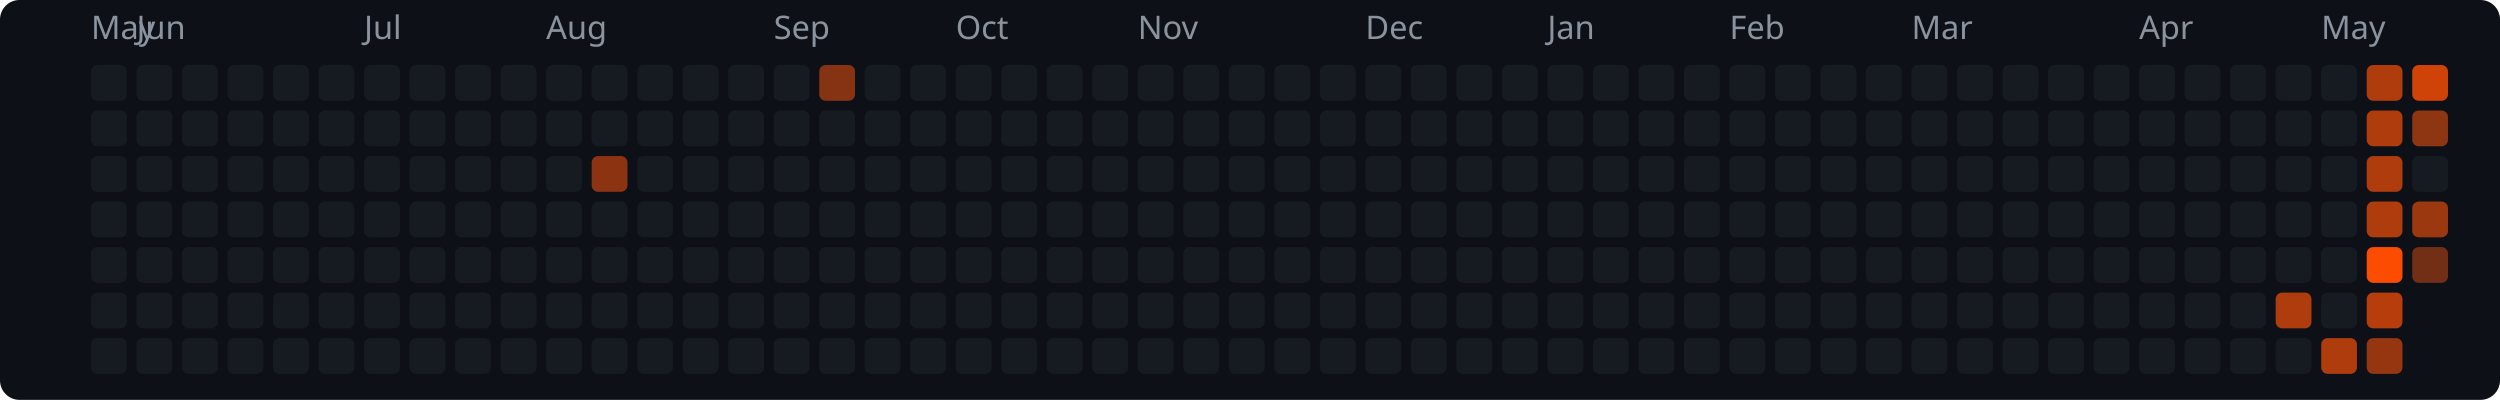
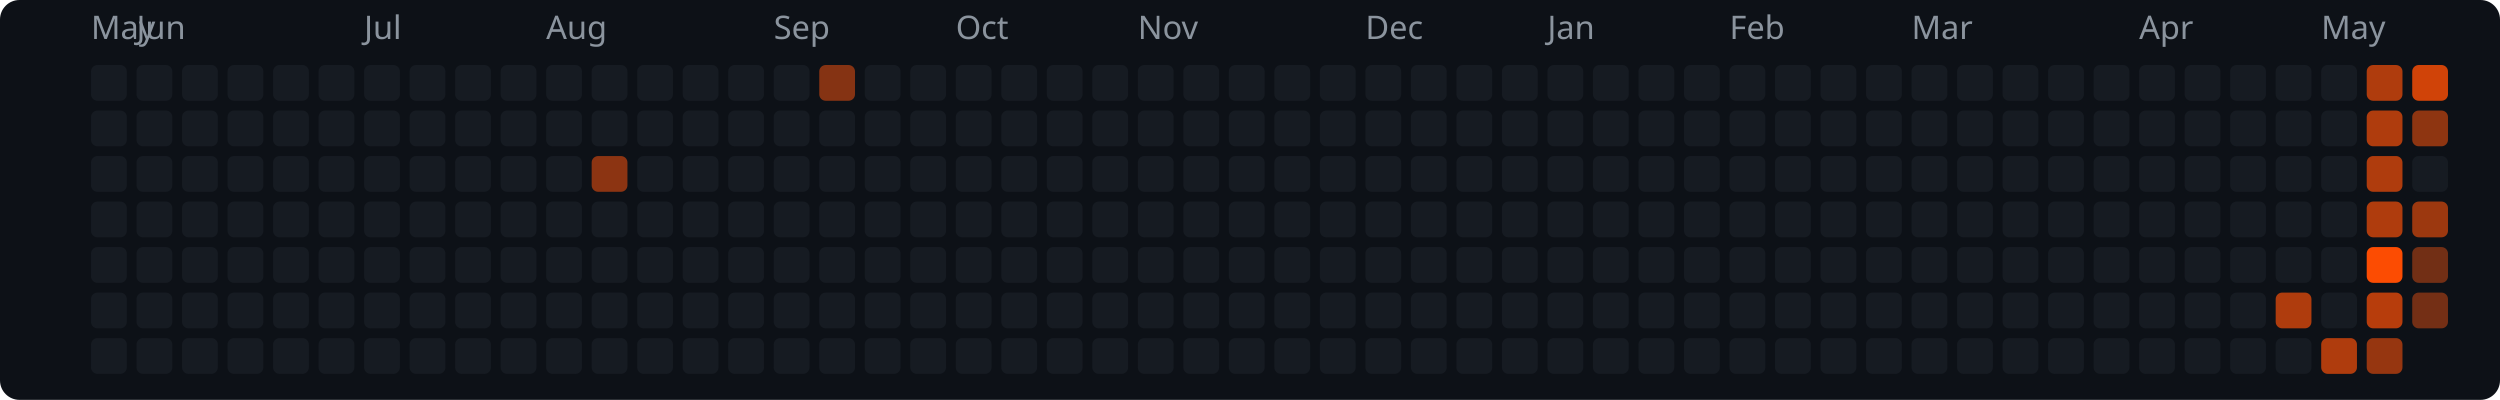
<svg xmlns="http://www.w3.org/2000/svg" width="769" height="123" viewBox="0 0 769 123">
  <rect width="769" height="123" rx="6" fill="#0d1117" />
  <text x="28" y="12" fill="#8b949e" font-size="10" font-family="system-ui,sans-serif">May</text>
  <text x="42" y="12" fill="#8b949e" font-size="10" font-family="system-ui,sans-serif">Jun</text>
  <text x="112" y="12" fill="#8b949e" font-size="10" font-family="system-ui,sans-serif">Jul</text>
  <text x="168" y="12" fill="#8b949e" font-size="10" font-family="system-ui,sans-serif">Aug</text>
  <text x="238" y="12" fill="#8b949e" font-size="10" font-family="system-ui,sans-serif">Sep</text>
  <text x="294" y="12" fill="#8b949e" font-size="10" font-family="system-ui,sans-serif">Oct</text>
  <text x="350" y="12" fill="#8b949e" font-size="10" font-family="system-ui,sans-serif">Nov</text>
  <text x="420" y="12" fill="#8b949e" font-size="10" font-family="system-ui,sans-serif">Dec</text>
  <text x="476" y="12" fill="#8b949e" font-size="10" font-family="system-ui,sans-serif">Jan</text>
  <text x="532" y="12" fill="#8b949e" font-size="10" font-family="system-ui,sans-serif">Feb</text>
  <text x="588" y="12" fill="#8b949e" font-size="10" font-family="system-ui,sans-serif">Mar</text>
  <text x="658" y="12" fill="#8b949e" font-size="10" font-family="system-ui,sans-serif">Apr</text>
  <text x="714" y="12" fill="#8b949e" font-size="10" font-family="system-ui,sans-serif">May</text>
  <rect x="28" y="20" width="11" height="11" rx="2" fill="#161b22" />
  <rect x="28" y="34" width="11" height="11" rx="2" fill="#161b22" />
  <rect x="28" y="48" width="11" height="11" rx="2" fill="#161b22" />
  <rect x="28" y="62" width="11" height="11" rx="2" fill="#161b22" />
  <rect x="28" y="76" width="11" height="11" rx="2" fill="#161b22" />
  <rect x="28" y="90" width="11" height="11" rx="2" fill="#161b22" />
  <rect x="28" y="104" width="11" height="11" rx="2" fill="#161b22" />
  <rect x="42" y="20" width="11" height="11" rx="2" fill="#161b22" />
  <rect x="42" y="34" width="11" height="11" rx="2" fill="#161b22" />
  <rect x="42" y="48" width="11" height="11" rx="2" fill="#161b22" />
  <rect x="42" y="62" width="11" height="11" rx="2" fill="#161b22" />
  <rect x="42" y="76" width="11" height="11" rx="2" fill="#161b22" />
  <rect x="42" y="90" width="11" height="11" rx="2" fill="#161b22" />
  <rect x="42" y="104" width="11" height="11" rx="2" fill="#161b22" />
  <rect x="56" y="20" width="11" height="11" rx="2" fill="#161b22" />
  <rect x="56" y="34" width="11" height="11" rx="2" fill="#161b22" />
  <rect x="56" y="48" width="11" height="11" rx="2" fill="#161b22" />
  <rect x="56" y="62" width="11" height="11" rx="2" fill="#161b22" />
  <rect x="56" y="76" width="11" height="11" rx="2" fill="#161b22" />
  <rect x="56" y="90" width="11" height="11" rx="2" fill="#161b22" />
  <rect x="56" y="104" width="11" height="11" rx="2" fill="#161b22" />
  <rect x="70" y="20" width="11" height="11" rx="2" fill="#161b22" />
  <rect x="70" y="34" width="11" height="11" rx="2" fill="#161b22" />
  <rect x="70" y="48" width="11" height="11" rx="2" fill="#161b22" />
  <rect x="70" y="62" width="11" height="11" rx="2" fill="#161b22" />
  <rect x="70" y="76" width="11" height="11" rx="2" fill="#161b22" />
  <rect x="70" y="90" width="11" height="11" rx="2" fill="#161b22" />
  <rect x="70" y="104" width="11" height="11" rx="2" fill="#161b22" />
  <rect x="84" y="20" width="11" height="11" rx="2" fill="#161b22" />
  <rect x="84" y="34" width="11" height="11" rx="2" fill="#161b22" />
  <rect x="84" y="48" width="11" height="11" rx="2" fill="#161b22" />
  <rect x="84" y="62" width="11" height="11" rx="2" fill="#161b22" />
  <rect x="84" y="76" width="11" height="11" rx="2" fill="#161b22" />
  <rect x="84" y="90" width="11" height="11" rx="2" fill="#161b22" />
  <rect x="84" y="104" width="11" height="11" rx="2" fill="#161b22" />
  <rect x="98" y="20" width="11" height="11" rx="2" fill="#161b22" />
  <rect x="98" y="34" width="11" height="11" rx="2" fill="#161b22" />
  <rect x="98" y="48" width="11" height="11" rx="2" fill="#161b22" />
  <rect x="98" y="62" width="11" height="11" rx="2" fill="#161b22" />
  <rect x="98" y="76" width="11" height="11" rx="2" fill="#161b22" />
  <rect x="98" y="90" width="11" height="11" rx="2" fill="#161b22" />
  <rect x="98" y="104" width="11" height="11" rx="2" fill="#161b22" />
  <rect x="112" y="20" width="11" height="11" rx="2" fill="#161b22" />
  <rect x="112" y="34" width="11" height="11" rx="2" fill="#161b22" />
  <rect x="112" y="48" width="11" height="11" rx="2" fill="#161b22" />
  <rect x="112" y="62" width="11" height="11" rx="2" fill="#161b22" />
  <rect x="112" y="76" width="11" height="11" rx="2" fill="#161b22" />
  <rect x="112" y="90" width="11" height="11" rx="2" fill="#161b22" />
  <rect x="112" y="104" width="11" height="11" rx="2" fill="#161b22" />
  <rect x="126" y="20" width="11" height="11" rx="2" fill="#161b22" />
  <rect x="126" y="34" width="11" height="11" rx="2" fill="#161b22" />
  <rect x="126" y="48" width="11" height="11" rx="2" fill="#161b22" />
  <rect x="126" y="62" width="11" height="11" rx="2" fill="#161b22" />
  <rect x="126" y="76" width="11" height="11" rx="2" fill="#161b22" />
  <rect x="126" y="90" width="11" height="11" rx="2" fill="#161b22" />
  <rect x="126" y="104" width="11" height="11" rx="2" fill="#161b22" />
  <rect x="140" y="20" width="11" height="11" rx="2" fill="#161b22" />
  <rect x="140" y="34" width="11" height="11" rx="2" fill="#161b22" />
  <rect x="140" y="48" width="11" height="11" rx="2" fill="#161b22" />
  <rect x="140" y="62" width="11" height="11" rx="2" fill="#161b22" />
  <rect x="140" y="76" width="11" height="11" rx="2" fill="#161b22" />
  <rect x="140" y="90" width="11" height="11" rx="2" fill="#161b22" />
  <rect x="140" y="104" width="11" height="11" rx="2" fill="#161b22" />
  <rect x="154" y="20" width="11" height="11" rx="2" fill="#161b22" />
  <rect x="154" y="34" width="11" height="11" rx="2" fill="#161b22" />
  <rect x="154" y="48" width="11" height="11" rx="2" fill="#161b22" />
  <rect x="154" y="62" width="11" height="11" rx="2" fill="#161b22" />
  <rect x="154" y="76" width="11" height="11" rx="2" fill="#161b22" />
  <rect x="154" y="90" width="11" height="11" rx="2" fill="#161b22" />
  <rect x="154" y="104" width="11" height="11" rx="2" fill="#161b22" />
  <rect x="168" y="20" width="11" height="11" rx="2" fill="#161b22" />
  <rect x="168" y="34" width="11" height="11" rx="2" fill="#161b22" />
  <rect x="168" y="48" width="11" height="11" rx="2" fill="#161b22" />
  <rect x="168" y="62" width="11" height="11" rx="2" fill="#161b22" />
  <rect x="168" y="76" width="11" height="11" rx="2" fill="#161b22" />
  <rect x="168" y="90" width="11" height="11" rx="2" fill="#161b22" />
  <rect x="168" y="104" width="11" height="11" rx="2" fill="#161b22" />
  <rect x="182" y="20" width="11" height="11" rx="2" fill="#161b22" />
  <rect x="182" y="34" width="11" height="11" rx="2" fill="#161b22" />
  <rect x="182" y="48" width="11" height="11" rx="2" fill="#8c3412" />
  <rect x="182" y="62" width="11" height="11" rx="2" fill="#161b22" />
  <rect x="182" y="76" width="11" height="11" rx="2" fill="#161b22" />
  <rect x="182" y="90" width="11" height="11" rx="2" fill="#161b22" />
  <rect x="182" y="104" width="11" height="11" rx="2" fill="#161b22" />
  <rect x="196" y="20" width="11" height="11" rx="2" fill="#161b22" />
  <rect x="196" y="34" width="11" height="11" rx="2" fill="#161b22" />
  <rect x="196" y="48" width="11" height="11" rx="2" fill="#161b22" />
  <rect x="196" y="62" width="11" height="11" rx="2" fill="#161b22" />
  <rect x="196" y="76" width="11" height="11" rx="2" fill="#161b22" />
  <rect x="196" y="90" width="11" height="11" rx="2" fill="#161b22" />
  <rect x="196" y="104" width="11" height="11" rx="2" fill="#161b22" />
  <rect x="210" y="20" width="11" height="11" rx="2" fill="#161b22" />
  <rect x="210" y="34" width="11" height="11" rx="2" fill="#161b22" />
  <rect x="210" y="48" width="11" height="11" rx="2" fill="#161b22" />
  <rect x="210" y="62" width="11" height="11" rx="2" fill="#161b22" />
  <rect x="210" y="76" width="11" height="11" rx="2" fill="#161b22" />
  <rect x="210" y="90" width="11" height="11" rx="2" fill="#161b22" />
  <rect x="210" y="104" width="11" height="11" rx="2" fill="#161b22" />
  <rect x="224" y="20" width="11" height="11" rx="2" fill="#161b22" />
  <rect x="224" y="34" width="11" height="11" rx="2" fill="#161b22" />
  <rect x="224" y="48" width="11" height="11" rx="2" fill="#161b22" />
  <rect x="224" y="62" width="11" height="11" rx="2" fill="#161b22" />
  <rect x="224" y="76" width="11" height="11" rx="2" fill="#161b22" />
  <rect x="224" y="90" width="11" height="11" rx="2" fill="#161b22" />
  <rect x="224" y="104" width="11" height="11" rx="2" fill="#161b22" />
  <rect x="238" y="20" width="11" height="11" rx="2" fill="#161b22" />
  <rect x="238" y="34" width="11" height="11" rx="2" fill="#161b22" />
  <rect x="238" y="48" width="11" height="11" rx="2" fill="#161b22" />
  <rect x="238" y="62" width="11" height="11" rx="2" fill="#161b22" />
  <rect x="238" y="76" width="11" height="11" rx="2" fill="#161b22" />
  <rect x="238" y="90" width="11" height="11" rx="2" fill="#161b22" />
  <rect x="238" y="104" width="11" height="11" rx="2" fill="#161b22" />
  <rect x="252" y="20" width="11" height="11" rx="2" fill="#853313" />
  <rect x="252" y="34" width="11" height="11" rx="2" fill="#161b22" />
  <rect x="252" y="48" width="11" height="11" rx="2" fill="#161b22" />
  <rect x="252" y="62" width="11" height="11" rx="2" fill="#161b22" />
  <rect x="252" y="76" width="11" height="11" rx="2" fill="#161b22" />
  <rect x="252" y="90" width="11" height="11" rx="2" fill="#161b22" />
  <rect x="252" y="104" width="11" height="11" rx="2" fill="#161b22" />
  <rect x="266" y="20" width="11" height="11" rx="2" fill="#161b22" />
  <rect x="266" y="34" width="11" height="11" rx="2" fill="#161b22" />
  <rect x="266" y="48" width="11" height="11" rx="2" fill="#161b22" />
  <rect x="266" y="62" width="11" height="11" rx="2" fill="#161b22" />
  <rect x="266" y="76" width="11" height="11" rx="2" fill="#161b22" />
  <rect x="266" y="90" width="11" height="11" rx="2" fill="#161b22" />
  <rect x="266" y="104" width="11" height="11" rx="2" fill="#161b22" />
  <rect x="280" y="20" width="11" height="11" rx="2" fill="#161b22" />
  <rect x="280" y="34" width="11" height="11" rx="2" fill="#161b22" />
  <rect x="280" y="48" width="11" height="11" rx="2" fill="#161b22" />
  <rect x="280" y="62" width="11" height="11" rx="2" fill="#161b22" />
  <rect x="280" y="76" width="11" height="11" rx="2" fill="#161b22" />
  <rect x="280" y="90" width="11" height="11" rx="2" fill="#161b22" />
  <rect x="280" y="104" width="11" height="11" rx="2" fill="#161b22" />
  <rect x="294" y="20" width="11" height="11" rx="2" fill="#161b22" />
  <rect x="294" y="34" width="11" height="11" rx="2" fill="#161b22" />
  <rect x="294" y="48" width="11" height="11" rx="2" fill="#161b22" />
  <rect x="294" y="62" width="11" height="11" rx="2" fill="#161b22" />
  <rect x="294" y="76" width="11" height="11" rx="2" fill="#161b22" />
  <rect x="294" y="90" width="11" height="11" rx="2" fill="#161b22" />
  <rect x="294" y="104" width="11" height="11" rx="2" fill="#161b22" />
  <rect x="308" y="20" width="11" height="11" rx="2" fill="#161b22" />
  <rect x="308" y="34" width="11" height="11" rx="2" fill="#161b22" />
  <rect x="308" y="48" width="11" height="11" rx="2" fill="#161b22" />
  <rect x="308" y="62" width="11" height="11" rx="2" fill="#161b22" />
  <rect x="308" y="76" width="11" height="11" rx="2" fill="#161b22" />
  <rect x="308" y="90" width="11" height="11" rx="2" fill="#161b22" />
  <rect x="308" y="104" width="11" height="11" rx="2" fill="#161b22" />
  <rect x="322" y="20" width="11" height="11" rx="2" fill="#161b22" />
  <rect x="322" y="34" width="11" height="11" rx="2" fill="#161b22" />
  <rect x="322" y="48" width="11" height="11" rx="2" fill="#161b22" />
  <rect x="322" y="62" width="11" height="11" rx="2" fill="#161b22" />
  <rect x="322" y="76" width="11" height="11" rx="2" fill="#161b22" />
  <rect x="322" y="90" width="11" height="11" rx="2" fill="#161b22" />
  <rect x="322" y="104" width="11" height="11" rx="2" fill="#161b22" />
  <rect x="336" y="20" width="11" height="11" rx="2" fill="#161b22" />
  <rect x="336" y="34" width="11" height="11" rx="2" fill="#161b22" />
  <rect x="336" y="48" width="11" height="11" rx="2" fill="#161b22" />
  <rect x="336" y="62" width="11" height="11" rx="2" fill="#161b22" />
  <rect x="336" y="76" width="11" height="11" rx="2" fill="#161b22" />
  <rect x="336" y="90" width="11" height="11" rx="2" fill="#161b22" />
  <rect x="336" y="104" width="11" height="11" rx="2" fill="#161b22" />
  <rect x="350" y="20" width="11" height="11" rx="2" fill="#161b22" />
  <rect x="350" y="34" width="11" height="11" rx="2" fill="#161b22" />
  <rect x="350" y="48" width="11" height="11" rx="2" fill="#161b22" />
  <rect x="350" y="62" width="11" height="11" rx="2" fill="#161b22" />
  <rect x="350" y="76" width="11" height="11" rx="2" fill="#161b22" />
  <rect x="350" y="90" width="11" height="11" rx="2" fill="#161b22" />
  <rect x="350" y="104" width="11" height="11" rx="2" fill="#161b22" />
  <rect x="364" y="20" width="11" height="11" rx="2" fill="#161b22" />
  <rect x="364" y="34" width="11" height="11" rx="2" fill="#161b22" />
  <rect x="364" y="48" width="11" height="11" rx="2" fill="#161b22" />
  <rect x="364" y="62" width="11" height="11" rx="2" fill="#161b22" />
  <rect x="364" y="76" width="11" height="11" rx="2" fill="#161b22" />
  <rect x="364" y="90" width="11" height="11" rx="2" fill="#161b22" />
  <rect x="364" y="104" width="11" height="11" rx="2" fill="#161b22" />
  <rect x="378" y="20" width="11" height="11" rx="2" fill="#161b22" />
  <rect x="378" y="34" width="11" height="11" rx="2" fill="#161b22" />
  <rect x="378" y="48" width="11" height="11" rx="2" fill="#161b22" />
  <rect x="378" y="62" width="11" height="11" rx="2" fill="#161b22" />
  <rect x="378" y="76" width="11" height="11" rx="2" fill="#161b22" />
  <rect x="378" y="90" width="11" height="11" rx="2" fill="#161b22" />
  <rect x="378" y="104" width="11" height="11" rx="2" fill="#161b22" />
  <rect x="392" y="20" width="11" height="11" rx="2" fill="#161b22" />
  <rect x="392" y="34" width="11" height="11" rx="2" fill="#161b22" />
  <rect x="392" y="48" width="11" height="11" rx="2" fill="#161b22" />
  <rect x="392" y="62" width="11" height="11" rx="2" fill="#161b22" />
  <rect x="392" y="76" width="11" height="11" rx="2" fill="#161b22" />
  <rect x="392" y="90" width="11" height="11" rx="2" fill="#161b22" />
  <rect x="392" y="104" width="11" height="11" rx="2" fill="#161b22" />
  <rect x="406" y="20" width="11" height="11" rx="2" fill="#161b22" />
  <rect x="406" y="34" width="11" height="11" rx="2" fill="#161b22" />
  <rect x="406" y="48" width="11" height="11" rx="2" fill="#161b22" />
  <rect x="406" y="62" width="11" height="11" rx="2" fill="#161b22" />
  <rect x="406" y="76" width="11" height="11" rx="2" fill="#161b22" />
  <rect x="406" y="90" width="11" height="11" rx="2" fill="#161b22" />
  <rect x="406" y="104" width="11" height="11" rx="2" fill="#161b22" />
  <rect x="420" y="20" width="11" height="11" rx="2" fill="#161b22" />
  <rect x="420" y="34" width="11" height="11" rx="2" fill="#161b22" />
  <rect x="420" y="48" width="11" height="11" rx="2" fill="#161b22" />
  <rect x="420" y="62" width="11" height="11" rx="2" fill="#161b22" />
  <rect x="420" y="76" width="11" height="11" rx="2" fill="#161b22" />
  <rect x="420" y="90" width="11" height="11" rx="2" fill="#161b22" />
  <rect x="420" y="104" width="11" height="11" rx="2" fill="#161b22" />
  <rect x="434" y="20" width="11" height="11" rx="2" fill="#161b22" />
  <rect x="434" y="34" width="11" height="11" rx="2" fill="#161b22" />
  <rect x="434" y="48" width="11" height="11" rx="2" fill="#161b22" />
  <rect x="434" y="62" width="11" height="11" rx="2" fill="#161b22" />
  <rect x="434" y="76" width="11" height="11" rx="2" fill="#161b22" />
  <rect x="434" y="90" width="11" height="11" rx="2" fill="#161b22" />
  <rect x="434" y="104" width="11" height="11" rx="2" fill="#161b22" />
  <rect x="448" y="20" width="11" height="11" rx="2" fill="#161b22" />
  <rect x="448" y="34" width="11" height="11" rx="2" fill="#161b22" />
  <rect x="448" y="48" width="11" height="11" rx="2" fill="#161b22" />
  <rect x="448" y="62" width="11" height="11" rx="2" fill="#161b22" />
  <rect x="448" y="76" width="11" height="11" rx="2" fill="#161b22" />
  <rect x="448" y="90" width="11" height="11" rx="2" fill="#161b22" />
  <rect x="448" y="104" width="11" height="11" rx="2" fill="#161b22" />
  <rect x="462" y="20" width="11" height="11" rx="2" fill="#161b22" />
  <rect x="462" y="34" width="11" height="11" rx="2" fill="#161b22" />
  <rect x="462" y="48" width="11" height="11" rx="2" fill="#161b22" />
  <rect x="462" y="62" width="11" height="11" rx="2" fill="#161b22" />
  <rect x="462" y="76" width="11" height="11" rx="2" fill="#161b22" />
  <rect x="462" y="90" width="11" height="11" rx="2" fill="#161b22" />
  <rect x="462" y="104" width="11" height="11" rx="2" fill="#161b22" />
  <rect x="476" y="20" width="11" height="11" rx="2" fill="#161b22" />
  <rect x="476" y="34" width="11" height="11" rx="2" fill="#161b22" />
  <rect x="476" y="48" width="11" height="11" rx="2" fill="#161b22" />
  <rect x="476" y="62" width="11" height="11" rx="2" fill="#161b22" />
  <rect x="476" y="76" width="11" height="11" rx="2" fill="#161b22" />
  <rect x="476" y="90" width="11" height="11" rx="2" fill="#161b22" />
  <rect x="476" y="104" width="11" height="11" rx="2" fill="#161b22" />
  <rect x="490" y="20" width="11" height="11" rx="2" fill="#161b22" />
  <rect x="490" y="34" width="11" height="11" rx="2" fill="#161b22" />
  <rect x="490" y="48" width="11" height="11" rx="2" fill="#161b22" />
  <rect x="490" y="62" width="11" height="11" rx="2" fill="#161b22" />
  <rect x="490" y="76" width="11" height="11" rx="2" fill="#161b22" />
  <rect x="490" y="90" width="11" height="11" rx="2" fill="#161b22" />
  <rect x="490" y="104" width="11" height="11" rx="2" fill="#161b22" />
  <rect x="504" y="20" width="11" height="11" rx="2" fill="#161b22" />
  <rect x="504" y="34" width="11" height="11" rx="2" fill="#161b22" />
  <rect x="504" y="48" width="11" height="11" rx="2" fill="#161b22" />
  <rect x="504" y="62" width="11" height="11" rx="2" fill="#161b22" />
  <rect x="504" y="76" width="11" height="11" rx="2" fill="#161b22" />
  <rect x="504" y="90" width="11" height="11" rx="2" fill="#161b22" />
  <rect x="504" y="104" width="11" height="11" rx="2" fill="#161b22" />
  <rect x="518" y="20" width="11" height="11" rx="2" fill="#161b22" />
  <rect x="518" y="34" width="11" height="11" rx="2" fill="#161b22" />
  <rect x="518" y="48" width="11" height="11" rx="2" fill="#161b22" />
  <rect x="518" y="62" width="11" height="11" rx="2" fill="#161b22" />
  <rect x="518" y="76" width="11" height="11" rx="2" fill="#161b22" />
  <rect x="518" y="90" width="11" height="11" rx="2" fill="#161b22" />
  <rect x="518" y="104" width="11" height="11" rx="2" fill="#161b22" />
  <rect x="532" y="20" width="11" height="11" rx="2" fill="#161b22" />
  <rect x="532" y="34" width="11" height="11" rx="2" fill="#161b22" />
  <rect x="532" y="48" width="11" height="11" rx="2" fill="#161b22" />
  <rect x="532" y="62" width="11" height="11" rx="2" fill="#161b22" />
  <rect x="532" y="76" width="11" height="11" rx="2" fill="#161b22" />
  <rect x="532" y="90" width="11" height="11" rx="2" fill="#161b22" />
  <rect x="532" y="104" width="11" height="11" rx="2" fill="#161b22" />
  <rect x="546" y="20" width="11" height="11" rx="2" fill="#161b22" />
  <rect x="546" y="34" width="11" height="11" rx="2" fill="#161b22" />
  <rect x="546" y="48" width="11" height="11" rx="2" fill="#161b22" />
  <rect x="546" y="62" width="11" height="11" rx="2" fill="#161b22" />
  <rect x="546" y="76" width="11" height="11" rx="2" fill="#161b22" />
  <rect x="546" y="90" width="11" height="11" rx="2" fill="#161b22" />
  <rect x="546" y="104" width="11" height="11" rx="2" fill="#161b22" />
  <rect x="560" y="20" width="11" height="11" rx="2" fill="#161b22" />
  <rect x="560" y="34" width="11" height="11" rx="2" fill="#161b22" />
  <rect x="560" y="48" width="11" height="11" rx="2" fill="#161b22" />
  <rect x="560" y="62" width="11" height="11" rx="2" fill="#161b22" />
  <rect x="560" y="76" width="11" height="11" rx="2" fill="#161b22" />
  <rect x="560" y="90" width="11" height="11" rx="2" fill="#161b22" />
  <rect x="560" y="104" width="11" height="11" rx="2" fill="#161b22" />
  <rect x="574" y="20" width="11" height="11" rx="2" fill="#161b22" />
  <rect x="574" y="34" width="11" height="11" rx="2" fill="#161b22" />
  <rect x="574" y="48" width="11" height="11" rx="2" fill="#161b22" />
  <rect x="574" y="62" width="11" height="11" rx="2" fill="#161b22" />
  <rect x="574" y="76" width="11" height="11" rx="2" fill="#161b22" />
  <rect x="574" y="90" width="11" height="11" rx="2" fill="#161b22" />
  <rect x="574" y="104" width="11" height="11" rx="2" fill="#161b22" />
  <rect x="588" y="20" width="11" height="11" rx="2" fill="#161b22" />
  <rect x="588" y="34" width="11" height="11" rx="2" fill="#161b22" />
  <rect x="588" y="48" width="11" height="11" rx="2" fill="#161b22" />
  <rect x="588" y="62" width="11" height="11" rx="2" fill="#161b22" />
  <rect x="588" y="76" width="11" height="11" rx="2" fill="#161b22" />
  <rect x="588" y="90" width="11" height="11" rx="2" fill="#161b22" />
  <rect x="588" y="104" width="11" height="11" rx="2" fill="#161b22" />
  <rect x="602" y="20" width="11" height="11" rx="2" fill="#161b22" />
  <rect x="602" y="34" width="11" height="11" rx="2" fill="#161b22" />
  <rect x="602" y="48" width="11" height="11" rx="2" fill="#161b22" />
  <rect x="602" y="62" width="11" height="11" rx="2" fill="#161b22" />
  <rect x="602" y="76" width="11" height="11" rx="2" fill="#161b22" />
  <rect x="602" y="90" width="11" height="11" rx="2" fill="#161b22" />
  <rect x="602" y="104" width="11" height="11" rx="2" fill="#161b22" />
  <rect x="616" y="20" width="11" height="11" rx="2" fill="#161b22" />
  <rect x="616" y="34" width="11" height="11" rx="2" fill="#161b22" />
  <rect x="616" y="48" width="11" height="11" rx="2" fill="#161b22" />
  <rect x="616" y="62" width="11" height="11" rx="2" fill="#161b22" />
  <rect x="616" y="76" width="11" height="11" rx="2" fill="#161b22" />
  <rect x="616" y="90" width="11" height="11" rx="2" fill="#161b22" />
  <rect x="616" y="104" width="11" height="11" rx="2" fill="#161b22" />
  <rect x="630" y="20" width="11" height="11" rx="2" fill="#161b22" />
  <rect x="630" y="34" width="11" height="11" rx="2" fill="#161b22" />
  <rect x="630" y="48" width="11" height="11" rx="2" fill="#161b22" />
  <rect x="630" y="62" width="11" height="11" rx="2" fill="#161b22" />
  <rect x="630" y="76" width="11" height="11" rx="2" fill="#161b22" />
  <rect x="630" y="90" width="11" height="11" rx="2" fill="#161b22" />
  <rect x="630" y="104" width="11" height="11" rx="2" fill="#161b22" />
  <rect x="644" y="20" width="11" height="11" rx="2" fill="#161b22" />
  <rect x="644" y="34" width="11" height="11" rx="2" fill="#161b22" />
  <rect x="644" y="48" width="11" height="11" rx="2" fill="#161b22" />
  <rect x="644" y="62" width="11" height="11" rx="2" fill="#161b22" />
  <rect x="644" y="76" width="11" height="11" rx="2" fill="#161b22" />
  <rect x="644" y="90" width="11" height="11" rx="2" fill="#161b22" />
  <rect x="644" y="104" width="11" height="11" rx="2" fill="#161b22" />
  <rect x="658" y="20" width="11" height="11" rx="2" fill="#161b22" />
  <rect x="658" y="34" width="11" height="11" rx="2" fill="#161b22" />
  <rect x="658" y="48" width="11" height="11" rx="2" fill="#161b22" />
  <rect x="658" y="62" width="11" height="11" rx="2" fill="#161b22" />
  <rect x="658" y="76" width="11" height="11" rx="2" fill="#161b22" />
  <rect x="658" y="90" width="11" height="11" rx="2" fill="#161b22" />
  <rect x="658" y="104" width="11" height="11" rx="2" fill="#161b22" />
  <rect x="672" y="20" width="11" height="11" rx="2" fill="#161b22" />
  <rect x="672" y="34" width="11" height="11" rx="2" fill="#161b22" />
  <rect x="672" y="48" width="11" height="11" rx="2" fill="#161b22" />
  <rect x="672" y="62" width="11" height="11" rx="2" fill="#161b22" />
  <rect x="672" y="76" width="11" height="11" rx="2" fill="#161b22" />
  <rect x="672" y="90" width="11" height="11" rx="2" fill="#161b22" />
  <rect x="672" y="104" width="11" height="11" rx="2" fill="#161b22" />
  <rect x="686" y="20" width="11" height="11" rx="2" fill="#161b22" />
  <rect x="686" y="34" width="11" height="11" rx="2" fill="#161b22" />
  <rect x="686" y="48" width="11" height="11" rx="2" fill="#161b22" />
  <rect x="686" y="62" width="11" height="11" rx="2" fill="#161b22" />
  <rect x="686" y="76" width="11" height="11" rx="2" fill="#161b22" />
  <rect x="686" y="90" width="11" height="11" rx="2" fill="#161b22" />
  <rect x="686" y="104" width="11" height="11" rx="2" fill="#161b22" />
  <rect x="700" y="20" width="11" height="11" rx="2" fill="#161b22" />
  <rect x="700" y="34" width="11" height="11" rx="2" fill="#161b22" />
  <rect x="700" y="48" width="11" height="11" rx="2" fill="#161b22" />
  <rect x="700" y="62" width="11" height="11" rx="2" fill="#161b22" />
  <rect x="700" y="76" width="11" height="11" rx="2" fill="#161b22" />
  <rect x="700" y="90" width="11" height="11" rx="2" fill="#af3c0d" />
  <rect x="700" y="104" width="11" height="11" rx="2" fill="#161b22" />
  <rect x="714" y="20" width="11" height="11" rx="2" fill="#161b22" />
  <rect x="714" y="34" width="11" height="11" rx="2" fill="#161b22" />
  <rect x="714" y="48" width="11" height="11" rx="2" fill="#161b22" />
  <rect x="714" y="62" width="11" height="11" rx="2" fill="#161b22" />
  <rect x="714" y="76" width="11" height="11" rx="2" fill="#161b22" />
  <rect x="714" y="90" width="11" height="11" rx="2" fill="#161b22" />
  <rect x="714" y="104" width="11" height="11" rx="2" fill="#af3c0d" />
  <rect x="728" y="20" width="11" height="11" rx="2" fill="#af3c0d" />
  <rect x="728" y="34" width="11" height="11" rx="2" fill="#af3c0d" />
  <rect x="728" y="48" width="11" height="11" rx="2" fill="#af3c0d" />
  <rect x="728" y="62" width="11" height="11" rx="2" fill="#af3c0d" />
  <rect x="728" y="76" width="11" height="11" rx="2" fill="#fc4c02" />
  <rect x="728" y="90" width="11" height="11" rx="2" fill="#b73d0c" />
  <rect x="728" y="104" width="11" height="11" rx="2" fill="#963610" />
  <rect x="742" y="20" width="11" height="11" rx="2" fill="#d04308" />
  <rect x="742" y="34" width="11" height="11" rx="2" fill="#8e3511" />
  <rect x="742" y="48" width="11" height="11" rx="2" fill="#161b22" />
  <rect x="742" y="62" width="11" height="11" rx="2" fill="#9c380f" />
  <rect x="742" y="76" width="11" height="11" rx="2" fill="#722f15" />
+   <rect x="742" y="90" width="11" height="11" rx="2" fill="#742f15" />
</svg>
